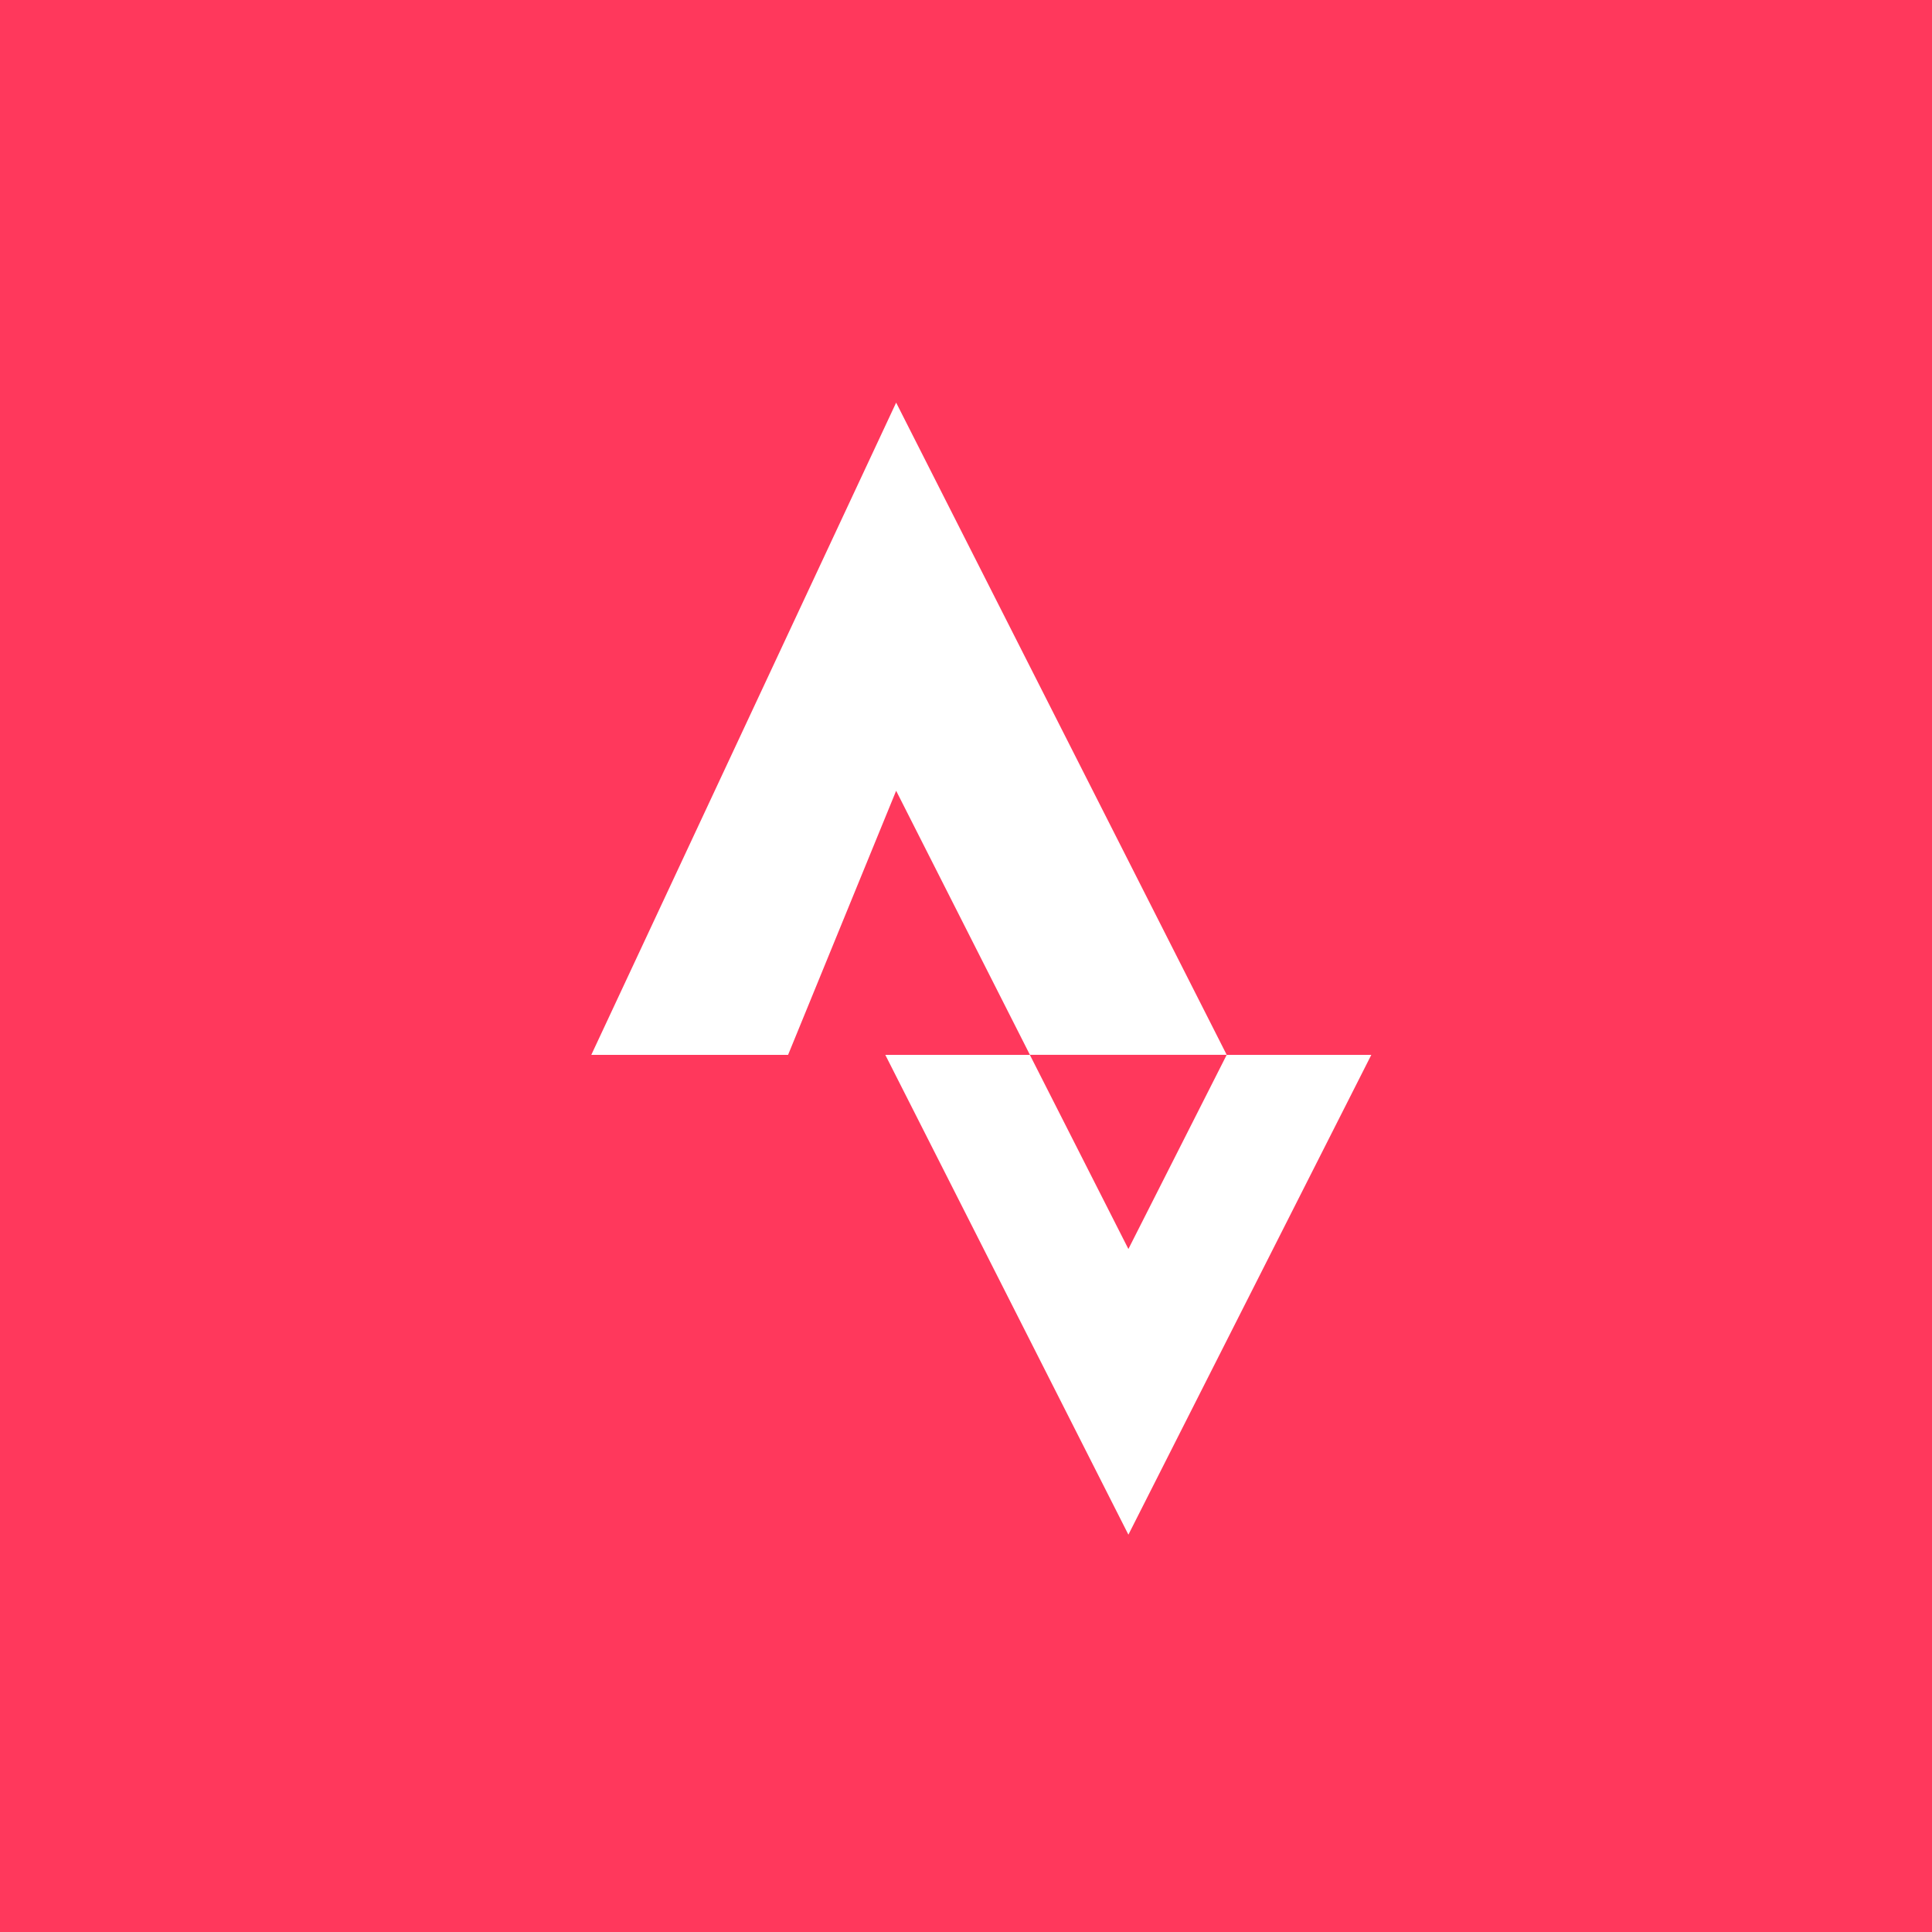
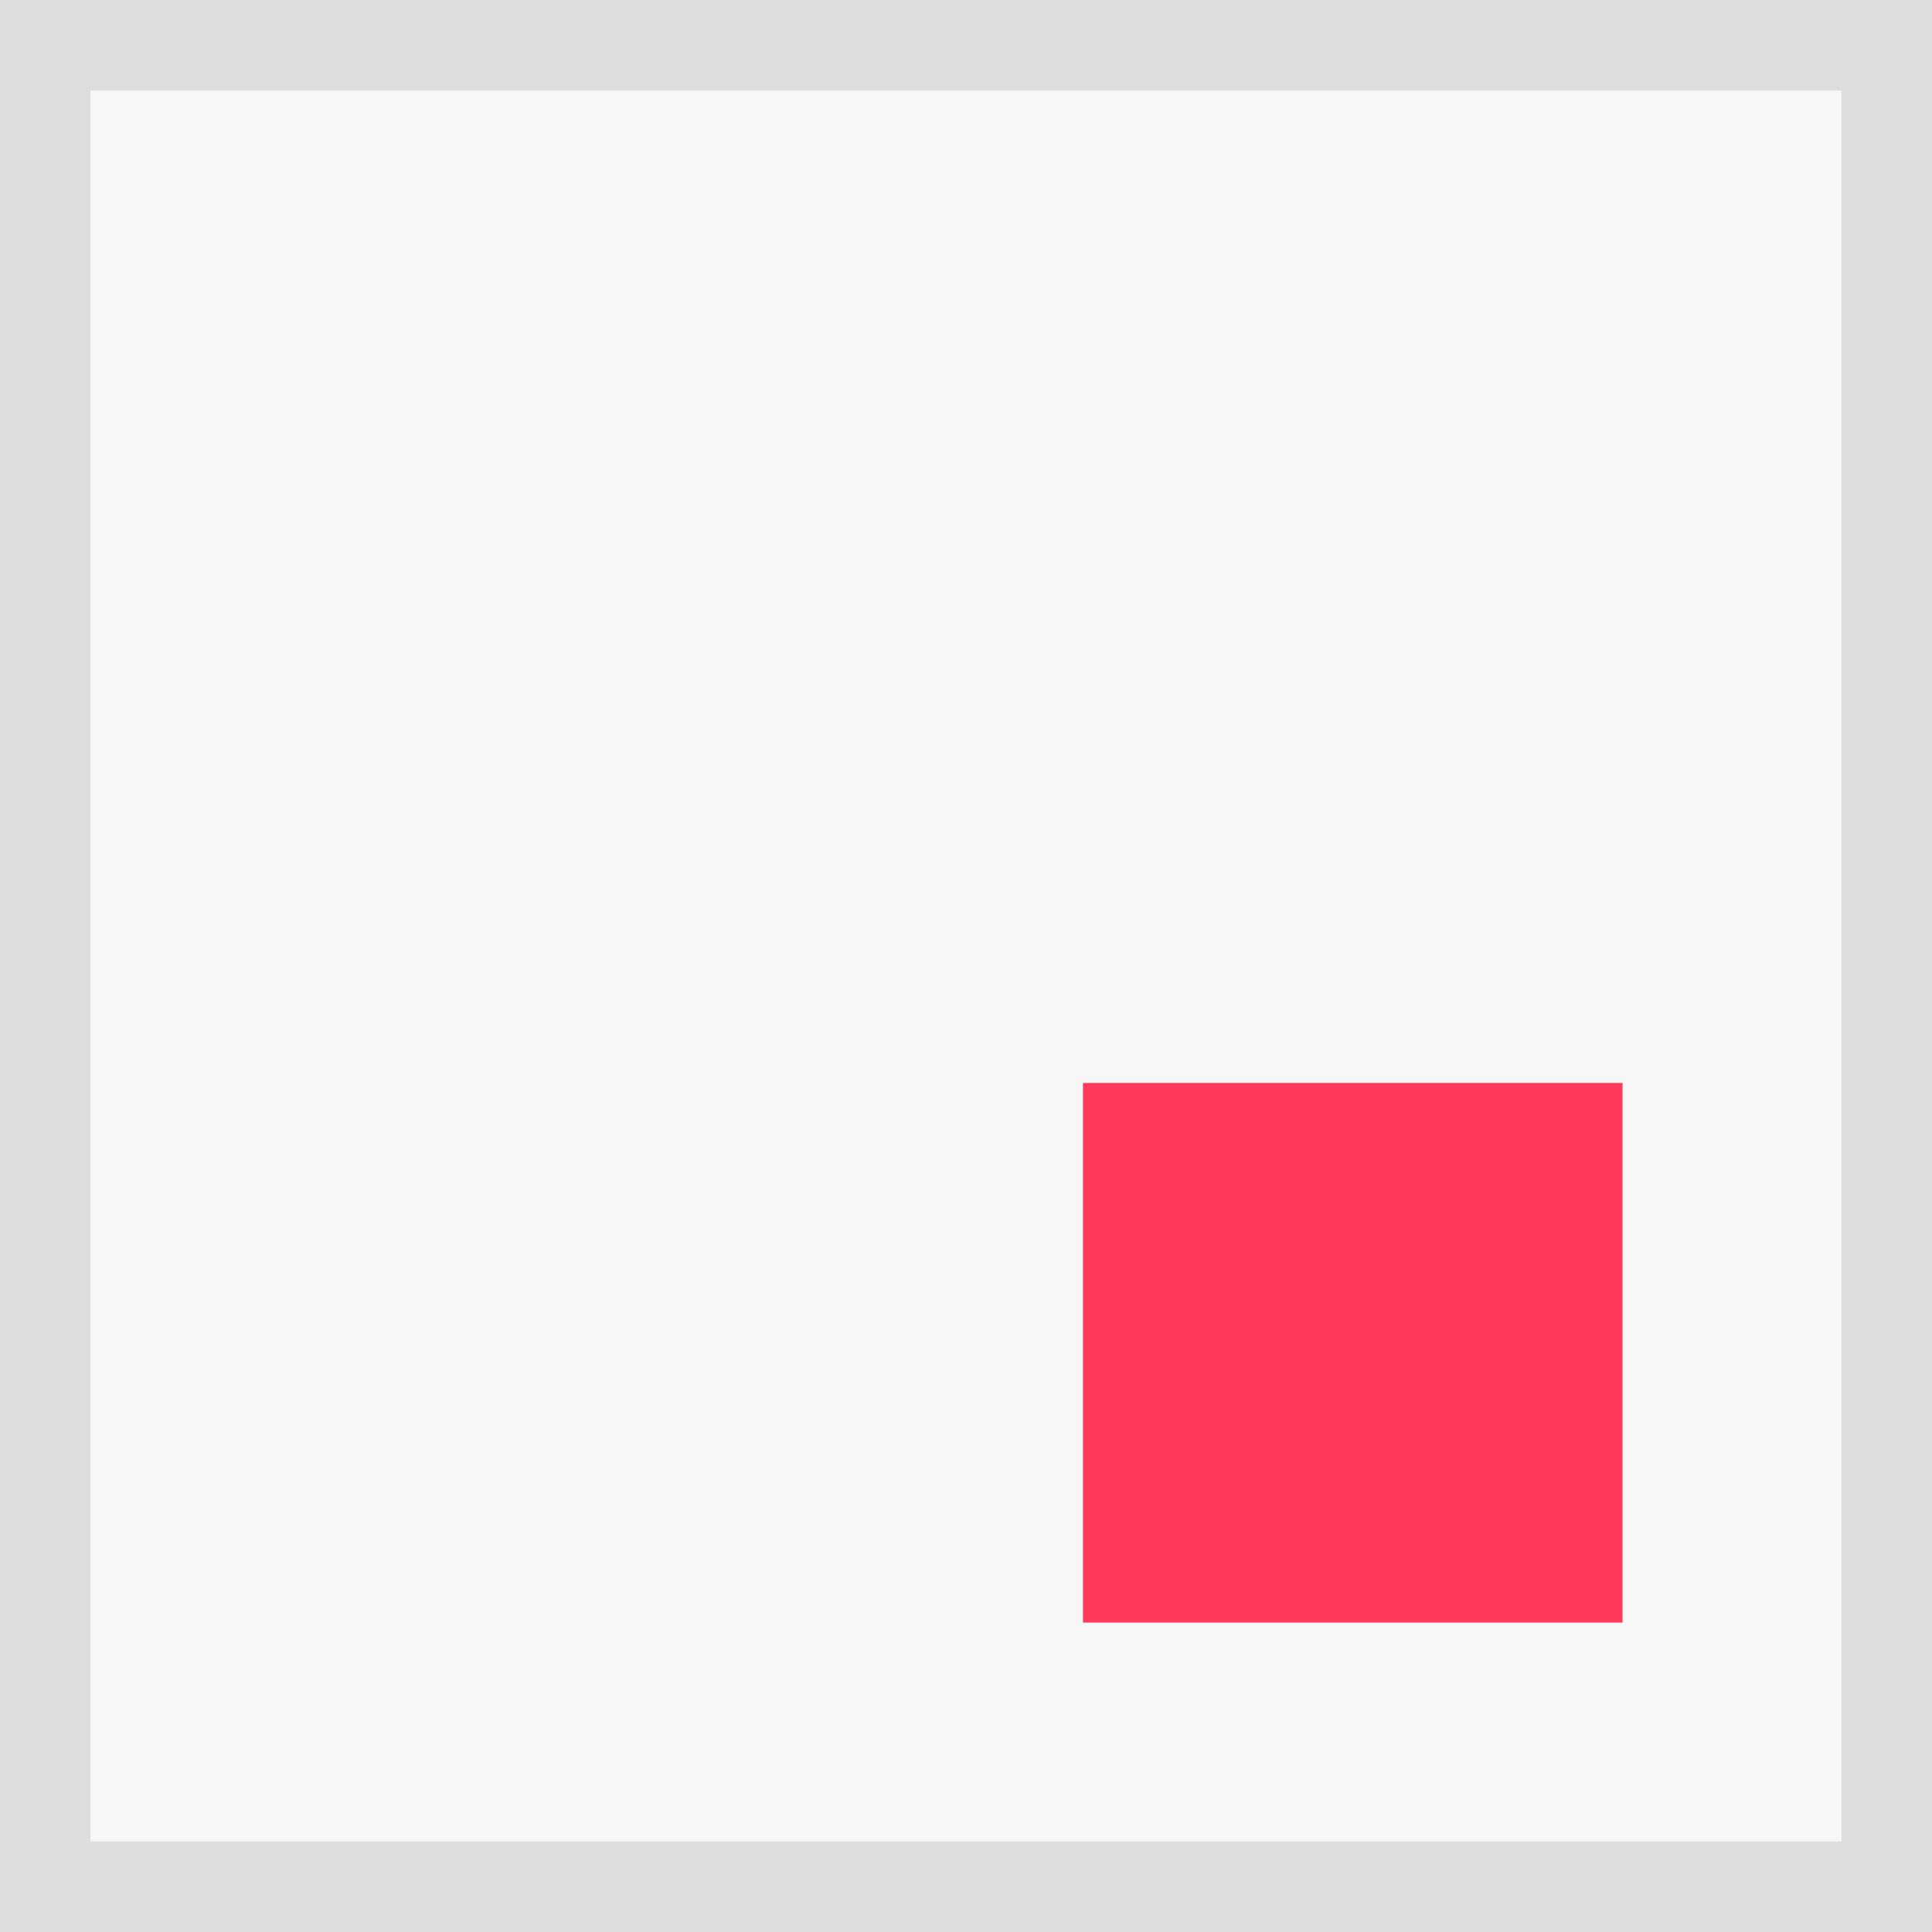
<svg xmlns="http://www.w3.org/2000/svg" viewBox="0 0 512 512" width="512" height="512">
-   <rect width="512" height="512" fill="#ff385c" />
-   <g transform="translate(106.7 106.7) scale(12.5)">
-     <path fill="#fff" d="M15.387 17.944l-2.089-4.116h-3.065L15.387 24l5.15-10.172h-3.066m-7.008-5.599l2.836 5.598h4.172L10.463 0 4 13.828h4.172" />
-   </g>
+   <style>
+     .tile{fill:#f7f7f7}.frame{fill:none;stroke:#dddddd;stroke-width:24}
+     @media (prefers-color-scheme:dark){.tile{fill:#121214}.frame{stroke:#3a3a40}}
+   </style>
+   <rect class="tile" width="512" height="512" />
+   <rect class="frame" x="12" y="12" width="488" height="488" />
+   <rect x="287" y="287" width="143" height="143" fill="#ff385c" />
</svg>
